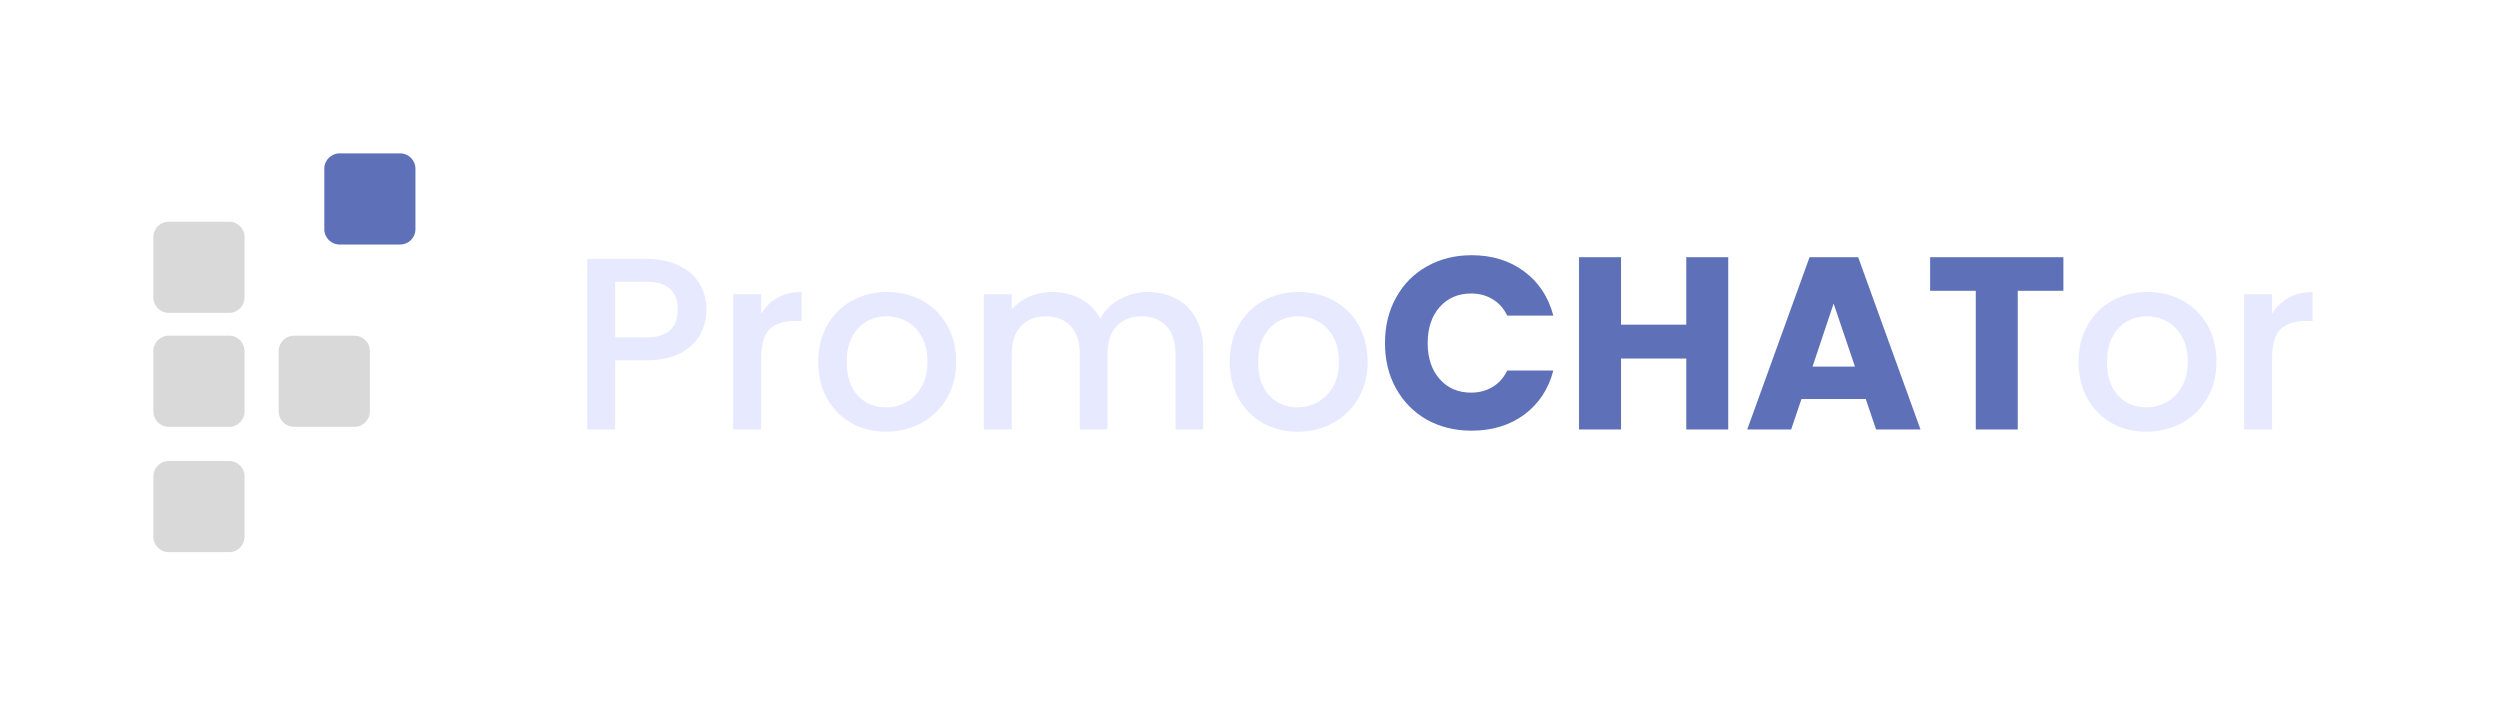
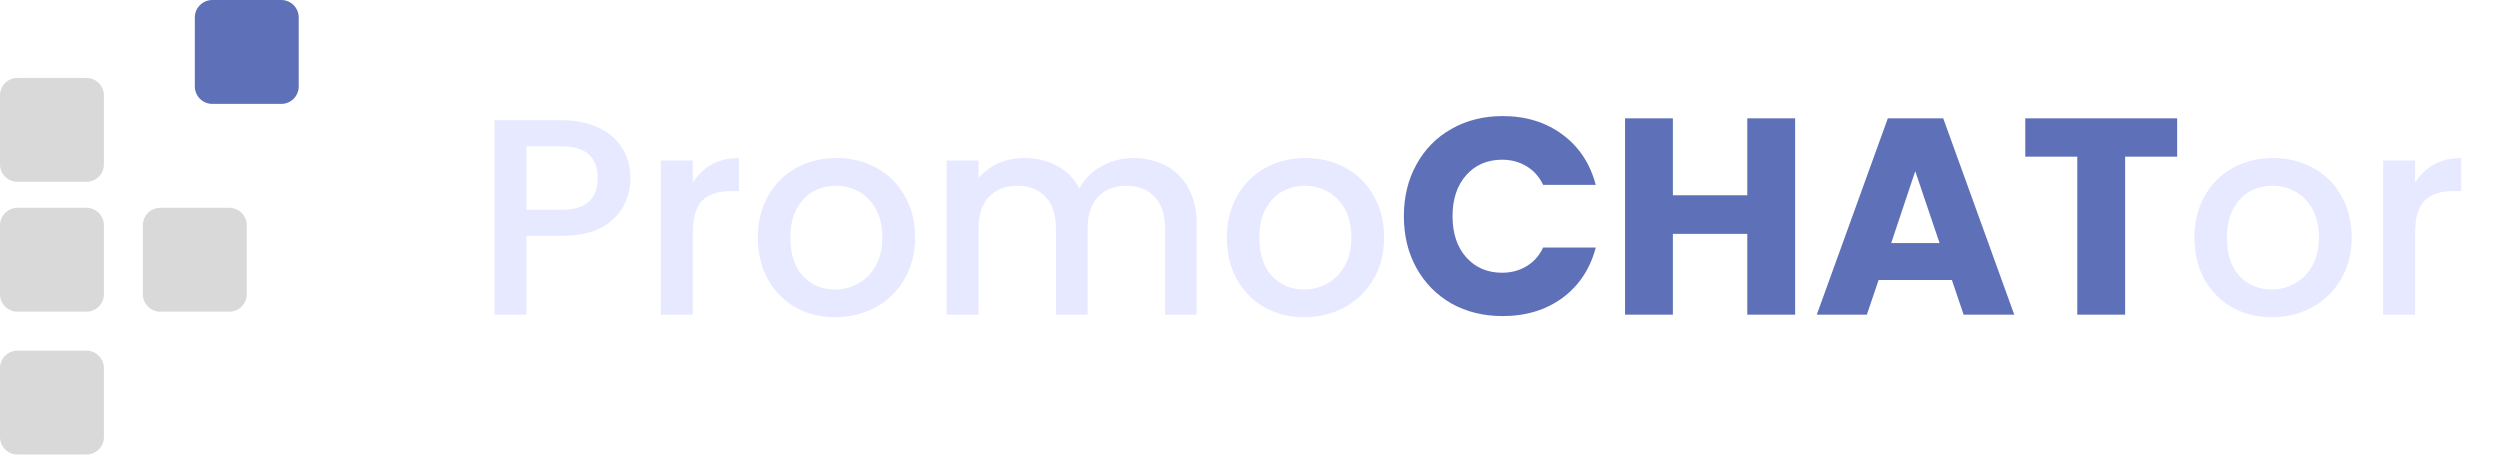
- <svg xmlns="http://www.w3.org/2000/svg" width="163" height="46" viewBox="0 0 163 46" fill="none">
-   <rect x="10" y="30.057" width="5.943" height="5.943" rx="1" fill="#D9D9D9" />
-   <rect x="10" y="21.886" width="5.943" height="5.943" rx="1" fill="#D9D9D9" />
-   <rect x="10" y="14.457" width="5.943" height="5.943" rx="1" fill="#D9D9D9" />
-   <rect x="21.144" y="10" width="5.943" height="5.943" rx="1" fill="#5D70B8" />
-   <rect x="18.171" y="21.886" width="5.943" height="5.943" rx="1" fill="#D9D9D9" />
-   <path d="M46.062 20.192C46.062 20.757 45.929 21.291 45.662 21.792C45.395 22.293 44.969 22.704 44.382 23.024C43.795 23.333 43.043 23.488 42.126 23.488H40.11V28H38.286V16.88H42.126C42.979 16.88 43.699 17.029 44.286 17.328C44.883 17.616 45.326 18.011 45.614 18.512C45.913 19.013 46.062 19.573 46.062 20.192ZM42.126 22C42.819 22 43.337 21.845 43.678 21.536C44.019 21.216 44.19 20.768 44.19 20.192C44.19 18.976 43.502 18.368 42.126 18.368H40.11V22H42.126ZM49.626 20.464C49.892 20.016 50.244 19.669 50.682 19.424C51.13 19.168 51.658 19.04 52.266 19.04V20.928H51.802C51.087 20.928 50.543 21.109 50.17 21.472C49.807 21.835 49.626 22.464 49.626 23.36V28H47.802V19.184H49.626V20.464ZM57.766 28.144C56.934 28.144 56.182 27.957 55.51 27.584C54.838 27.2 54.31 26.667 53.926 25.984C53.542 25.291 53.35 24.491 53.35 23.584C53.35 22.688 53.547 21.893 53.942 21.2C54.337 20.507 54.876 19.973 55.558 19.6C56.241 19.227 57.004 19.04 57.846 19.04C58.689 19.04 59.452 19.227 60.134 19.6C60.817 19.973 61.355 20.507 61.75 21.2C62.145 21.893 62.342 22.688 62.342 23.584C62.342 24.48 62.139 25.275 61.734 25.968C61.329 26.661 60.774 27.2 60.07 27.584C59.377 27.957 58.609 28.144 57.766 28.144ZM57.766 26.56C58.236 26.56 58.673 26.448 59.078 26.224C59.494 26 59.83 25.664 60.086 25.216C60.342 24.768 60.47 24.224 60.47 23.584C60.47 22.944 60.347 22.405 60.102 21.968C59.857 21.52 59.532 21.184 59.126 20.96C58.721 20.736 58.283 20.624 57.814 20.624C57.345 20.624 56.907 20.736 56.502 20.96C56.108 21.184 55.793 21.52 55.558 21.968C55.324 22.405 55.206 22.944 55.206 23.584C55.206 24.533 55.446 25.269 55.926 25.792C56.417 26.304 57.03 26.56 57.766 26.56ZM74.817 19.04C75.511 19.04 76.129 19.184 76.673 19.472C77.228 19.76 77.66 20.187 77.969 20.752C78.289 21.317 78.449 22 78.449 22.8V28H76.641V23.072C76.641 22.283 76.444 21.68 76.049 21.264C75.655 20.837 75.116 20.624 74.433 20.624C73.751 20.624 73.207 20.837 72.801 21.264C72.407 21.68 72.209 22.283 72.209 23.072V28H70.401V23.072C70.401 22.283 70.204 21.68 69.809 21.264C69.415 20.837 68.876 20.624 68.193 20.624C67.511 20.624 66.967 20.837 66.561 21.264C66.167 21.68 65.969 22.283 65.969 23.072V28H64.145V19.184H65.969V20.192C66.268 19.829 66.647 19.547 67.105 19.344C67.564 19.141 68.055 19.04 68.577 19.04C69.281 19.04 69.911 19.189 70.465 19.488C71.02 19.787 71.447 20.219 71.745 20.784C72.012 20.251 72.428 19.829 72.993 19.52C73.559 19.2 74.167 19.04 74.817 19.04ZM84.594 28.144C83.762 28.144 83.01 27.957 82.338 27.584C81.666 27.2 81.138 26.667 80.754 25.984C80.37 25.291 80.178 24.491 80.178 23.584C80.178 22.688 80.376 21.893 80.77 21.2C81.165 20.507 81.704 19.973 82.386 19.6C83.069 19.227 83.832 19.04 84.674 19.04C85.517 19.04 86.28 19.227 86.962 19.6C87.645 19.973 88.184 20.507 88.578 21.2C88.973 21.893 89.17 22.688 89.17 23.584C89.17 24.48 88.968 25.275 88.562 25.968C88.157 26.661 87.602 27.2 86.898 27.584C86.205 27.957 85.437 28.144 84.594 28.144ZM84.594 26.56C85.064 26.56 85.501 26.448 85.906 26.224C86.322 26 86.658 25.664 86.914 25.216C87.17 24.768 87.298 24.224 87.298 23.584C87.298 22.944 87.176 22.405 86.93 21.968C86.685 21.52 86.36 21.184 85.954 20.96C85.549 20.736 85.112 20.624 84.642 20.624C84.173 20.624 83.736 20.736 83.33 20.96C82.936 21.184 82.621 21.52 82.386 21.968C82.152 22.405 82.034 22.944 82.034 23.584C82.034 24.533 82.274 25.269 82.754 25.792C83.245 26.304 83.858 26.56 84.594 26.56ZM139.938 28.144C139.106 28.144 138.354 27.957 137.682 27.584C137.01 27.2 136.482 26.667 136.098 25.984C135.714 25.291 135.522 24.491 135.522 23.584C135.522 22.688 135.719 21.893 136.114 21.2C136.509 20.507 137.047 19.973 137.73 19.6C138.413 19.227 139.175 19.04 140.018 19.04C140.861 19.04 141.623 19.227 142.306 19.6C142.989 19.973 143.527 20.507 143.922 21.2C144.317 21.893 144.514 22.688 144.514 23.584C144.514 24.48 144.311 25.275 143.906 25.968C143.501 26.661 142.946 27.2 142.242 27.584C141.549 27.957 140.781 28.144 139.938 28.144ZM139.938 26.56C140.407 26.56 140.845 26.448 141.25 26.224C141.666 26 142.002 25.664 142.258 25.216C142.514 24.768 142.642 24.224 142.642 23.584C142.642 22.944 142.519 22.405 142.274 21.968C142.029 21.52 141.703 21.184 141.298 20.96C140.893 20.736 140.455 20.624 139.986 20.624C139.517 20.624 139.079 20.736 138.674 20.96C138.279 21.184 137.965 21.52 137.73 21.968C137.495 22.405 137.378 22.944 137.378 23.584C137.378 24.533 137.618 25.269 138.098 25.792C138.589 26.304 139.202 26.56 139.938 26.56ZM148.141 20.464C148.408 20.016 148.76 19.669 149.197 19.424C149.645 19.168 150.173 19.04 150.781 19.04V20.928H150.317C149.603 20.928 149.059 21.109 148.685 21.472C148.323 21.835 148.141 22.464 148.141 23.36V28H146.317V19.184H148.141V20.464Z" fill="#E6E9FF" />
-   <path d="M90.301 22.368C90.301 21.259 90.541 20.272 91.021 19.408C91.501 18.533 92.168 17.856 93.021 17.376C93.885 16.885 94.861 16.64 95.949 16.64C97.283 16.64 98.424 16.992 99.373 17.696C100.323 18.4 100.957 19.36 101.277 20.576H98.269C98.045 20.107 97.725 19.749 97.309 19.504C96.904 19.259 96.44 19.136 95.917 19.136C95.075 19.136 94.392 19.429 93.869 20.016C93.347 20.603 93.085 21.387 93.085 22.368C93.085 23.349 93.347 24.133 93.869 24.72C94.392 25.307 95.075 25.6 95.917 25.6C96.44 25.6 96.904 25.477 97.309 25.232C97.725 24.987 98.045 24.629 98.269 24.16H101.277C100.957 25.376 100.323 26.336 99.373 27.04C98.424 27.733 97.283 28.08 95.949 28.08C94.861 28.08 93.885 27.84 93.021 27.36C92.168 26.869 91.501 26.192 91.021 25.328C90.541 24.464 90.301 23.477 90.301 22.368ZM112.681 16.768V28H109.945V23.376H105.689V28H102.953V16.768H105.689V21.168H109.945V16.768H112.681ZM121.648 26.016H117.456L116.784 28H113.92L117.984 16.768H121.152L125.216 28H122.32L121.648 26.016ZM120.944 23.904L119.552 19.792L118.176 23.904H120.944ZM134.533 16.768V18.96H131.557V28H128.821V18.96H125.845V16.768H134.533Z" fill="#5D70B8" />
+ <svg xmlns="http://www.w3.org/2000/svg" width="143" height="26" viewBox="0 0 143 26" fill="none">
+   <rect y="20.057" width="5.943" height="5.943" rx="1" fill="#D9D9D9" />
+   <rect y="11.886" width="5.943" height="5.943" rx="1" fill="#D9D9D9" />
+   <rect y="4.457" width="5.943" height="5.943" rx="1" fill="#D9D9D9" />
+   <rect x="11.144" width="5.943" height="5.943" rx="1" fill="#5D70B8" />
+   <rect x="8.171" y="11.886" width="5.943" height="5.943" rx="1" fill="#D9D9D9" />
+   <path d="M36.062 10.192C36.062 10.757 35.929 11.291 35.662 11.792C35.395 12.293 34.969 12.704 34.382 13.024C33.795 13.333 33.043 13.488 32.126 13.488H30.11V18H28.286V6.88H32.126C32.979 6.88 33.699 7.029 34.286 7.328C34.883 7.616 35.326 8.011 35.614 8.512C35.913 9.013 36.062 9.573 36.062 10.192ZM32.126 12C32.819 12 33.337 11.845 33.678 11.536C34.019 11.216 34.19 10.768 34.19 10.192C34.19 8.976 33.502 8.368 32.126 8.368H30.11V12H32.126ZM39.626 10.464C39.892 10.016 40.244 9.669 40.682 9.424C41.13 9.168 41.658 9.04 42.266 9.04V10.928H41.802C41.087 10.928 40.543 11.109 40.17 11.472C39.807 11.835 39.626 12.464 39.626 13.36V18H37.802V9.184H39.626V10.464ZM47.766 18.144C46.934 18.144 46.182 17.957 45.51 17.584C44.838 17.2 44.31 16.667 43.926 15.984C43.542 15.291 43.35 14.491 43.35 13.584C43.35 12.688 43.547 11.893 43.942 11.2C44.337 10.507 44.876 9.973 45.558 9.6C46.241 9.227 47.004 9.04 47.846 9.04C48.689 9.04 49.452 9.227 50.134 9.6C50.817 9.973 51.355 10.507 51.75 11.2C52.145 11.893 52.342 12.688 52.342 13.584C52.342 14.48 52.139 15.275 51.734 15.968C51.329 16.661 50.774 17.2 50.07 17.584C49.377 17.957 48.609 18.144 47.766 18.144ZM47.766 16.56C48.236 16.56 48.673 16.448 49.078 16.224C49.494 16 49.83 15.664 50.086 15.216C50.342 14.768 50.47 14.224 50.47 13.584C50.47 12.944 50.347 12.405 50.102 11.968C49.857 11.52 49.532 11.184 49.126 10.96C48.721 10.736 48.283 10.624 47.814 10.624C47.345 10.624 46.907 10.736 46.502 10.96C46.108 11.184 45.793 11.52 45.558 11.968C45.324 12.405 45.206 12.944 45.206 13.584C45.206 14.533 45.446 15.269 45.926 15.792C46.417 16.304 47.03 16.56 47.766 16.56ZM64.817 9.04C65.511 9.04 66.129 9.184 66.673 9.472C67.228 9.76 67.66 10.187 67.969 10.752C68.289 11.317 68.449 12 68.449 12.8V18H66.641V13.072C66.641 12.283 66.444 11.68 66.049 11.264C65.655 10.837 65.116 10.624 64.433 10.624C63.751 10.624 63.207 10.837 62.801 11.264C62.407 11.68 62.209 12.283 62.209 13.072V18H60.401V13.072C60.401 12.283 60.204 11.68 59.809 11.264C59.415 10.837 58.876 10.624 58.193 10.624C57.511 10.624 56.967 10.837 56.561 11.264C56.167 11.68 55.969 12.283 55.969 13.072V18H54.145V9.184H55.969V10.192C56.268 9.829 56.647 9.547 57.105 9.344C57.564 9.141 58.055 9.04 58.577 9.04C59.281 9.04 59.911 9.189 60.465 9.488C61.02 9.787 61.447 10.219 61.745 10.784C62.012 10.251 62.428 9.829 62.993 9.52C63.559 9.2 64.167 9.04 64.817 9.04ZM74.594 18.144C73.762 18.144 73.01 17.957 72.338 17.584C71.666 17.2 71.138 16.667 70.754 15.984C70.37 15.291 70.178 14.491 70.178 13.584C70.178 12.688 70.376 11.893 70.77 11.2C71.165 10.507 71.704 9.973 72.386 9.6C73.069 9.227 73.832 9.04 74.674 9.04C75.517 9.04 76.28 9.227 76.962 9.6C77.645 9.973 78.184 10.507 78.578 11.2C78.973 11.893 79.17 12.688 79.17 13.584C79.17 14.48 78.968 15.275 78.562 15.968C78.157 16.661 77.602 17.2 76.898 17.584C76.205 17.957 75.437 18.144 74.594 18.144ZM74.594 16.56C75.064 16.56 75.501 16.448 75.906 16.224C76.322 16 76.658 15.664 76.914 15.216C77.17 14.768 77.298 14.224 77.298 13.584C77.298 12.944 77.176 12.405 76.93 11.968C76.685 11.52 76.36 11.184 75.954 10.96C75.549 10.736 75.112 10.624 74.642 10.624C74.173 10.624 73.736 10.736 73.33 10.96C72.936 11.184 72.621 11.52 72.386 11.968C72.152 12.405 72.034 12.944 72.034 13.584C72.034 14.533 72.274 15.269 72.754 15.792C73.245 16.304 73.858 16.56 74.594 16.56ZM129.938 18.144C129.106 18.144 128.354 17.957 127.682 17.584C127.01 17.2 126.482 16.667 126.098 15.984C125.714 15.291 125.522 14.491 125.522 13.584C125.522 12.688 125.719 11.893 126.114 11.2C126.509 10.507 127.047 9.973 127.73 9.6C128.413 9.227 129.175 9.04 130.018 9.04C130.861 9.04 131.623 9.227 132.306 9.6C132.989 9.973 133.527 10.507 133.922 11.2C134.317 11.893 134.514 12.688 134.514 13.584C134.514 14.48 134.311 15.275 133.906 15.968C133.501 16.661 132.946 17.2 132.242 17.584C131.549 17.957 130.781 18.144 129.938 18.144ZM129.938 16.56C130.407 16.56 130.845 16.448 131.25 16.224C131.666 16 132.002 15.664 132.258 15.216C132.514 14.768 132.642 14.224 132.642 13.584C132.642 12.944 132.519 12.405 132.274 11.968C132.029 11.52 131.703 11.184 131.298 10.96C130.893 10.736 130.455 10.624 129.986 10.624C129.517 10.624 129.079 10.736 128.674 10.96C128.279 11.184 127.965 11.52 127.73 11.968C127.495 12.405 127.378 12.944 127.378 13.584C127.378 14.533 127.618 15.269 128.098 15.792C128.589 16.304 129.202 16.56 129.938 16.56ZM138.141 10.464C138.408 10.016 138.76 9.669 139.197 9.424C139.645 9.168 140.173 9.04 140.781 9.04V10.928H140.317C139.603 10.928 139.059 11.109 138.685 11.472C138.323 11.835 138.141 12.464 138.141 13.36V18H136.317V9.184H138.141V10.464Z" fill="#E6E9FF" />
+   <path d="M80.301 12.368C80.301 11.259 80.541 10.272 81.021 9.408C81.501 8.533 82.168 7.856 83.021 7.376C83.885 6.885 84.861 6.64 85.949 6.64C87.283 6.64 88.424 6.992 89.373 7.696C90.323 8.4 90.957 9.36 91.277 10.576H88.269C88.045 10.107 87.725 9.749 87.309 9.504C86.904 9.259 86.44 9.136 85.917 9.136C85.075 9.136 84.392 9.429 83.869 10.016C83.347 10.603 83.085 11.387 83.085 12.368C83.085 13.349 83.347 14.133 83.869 14.72C84.392 15.307 85.075 15.6 85.917 15.6C86.44 15.6 86.904 15.477 87.309 15.232C87.725 14.987 88.045 14.629 88.269 14.16H91.277C90.957 15.376 90.323 16.336 89.373 17.04C88.424 17.733 87.283 18.08 85.949 18.08C84.861 18.08 83.885 17.84 83.021 17.36C82.168 16.869 81.501 16.192 81.021 15.328C80.541 14.464 80.301 13.477 80.301 12.368ZM102.681 6.768V18H99.945V13.376H95.689V18H92.953V6.768H95.689V11.168H99.945V6.768H102.681ZM111.648 16.016H107.456L106.784 18H103.92L107.984 6.768H111.152L115.216 18H112.32L111.648 16.016ZM110.944 13.904L109.552 9.792L108.176 13.904H110.944ZM124.533 6.768V8.96H121.557V18H118.821V8.96H115.845V6.768H124.533Z" fill="#5D70B8" />
</svg>
